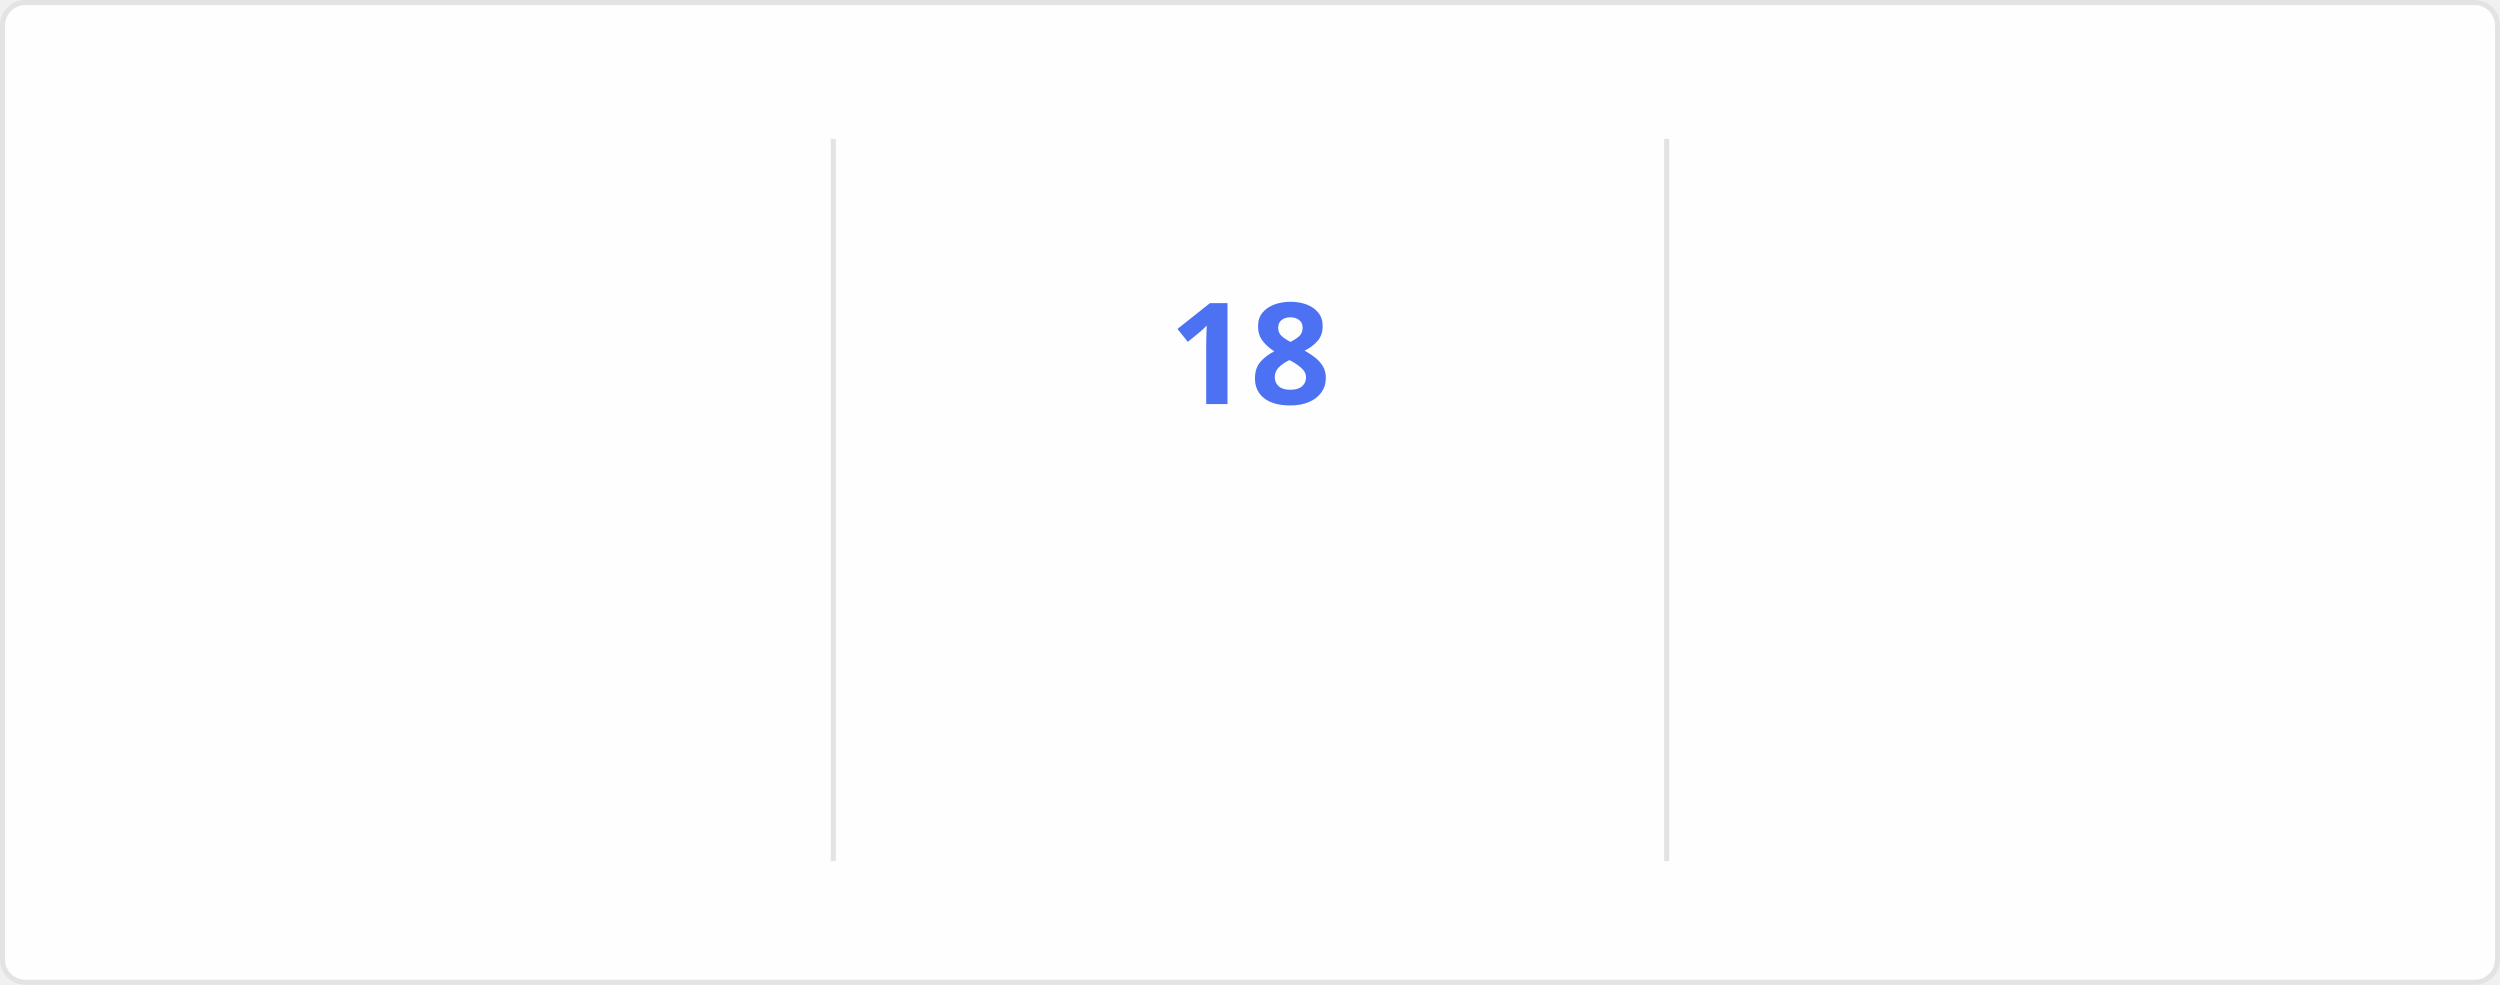
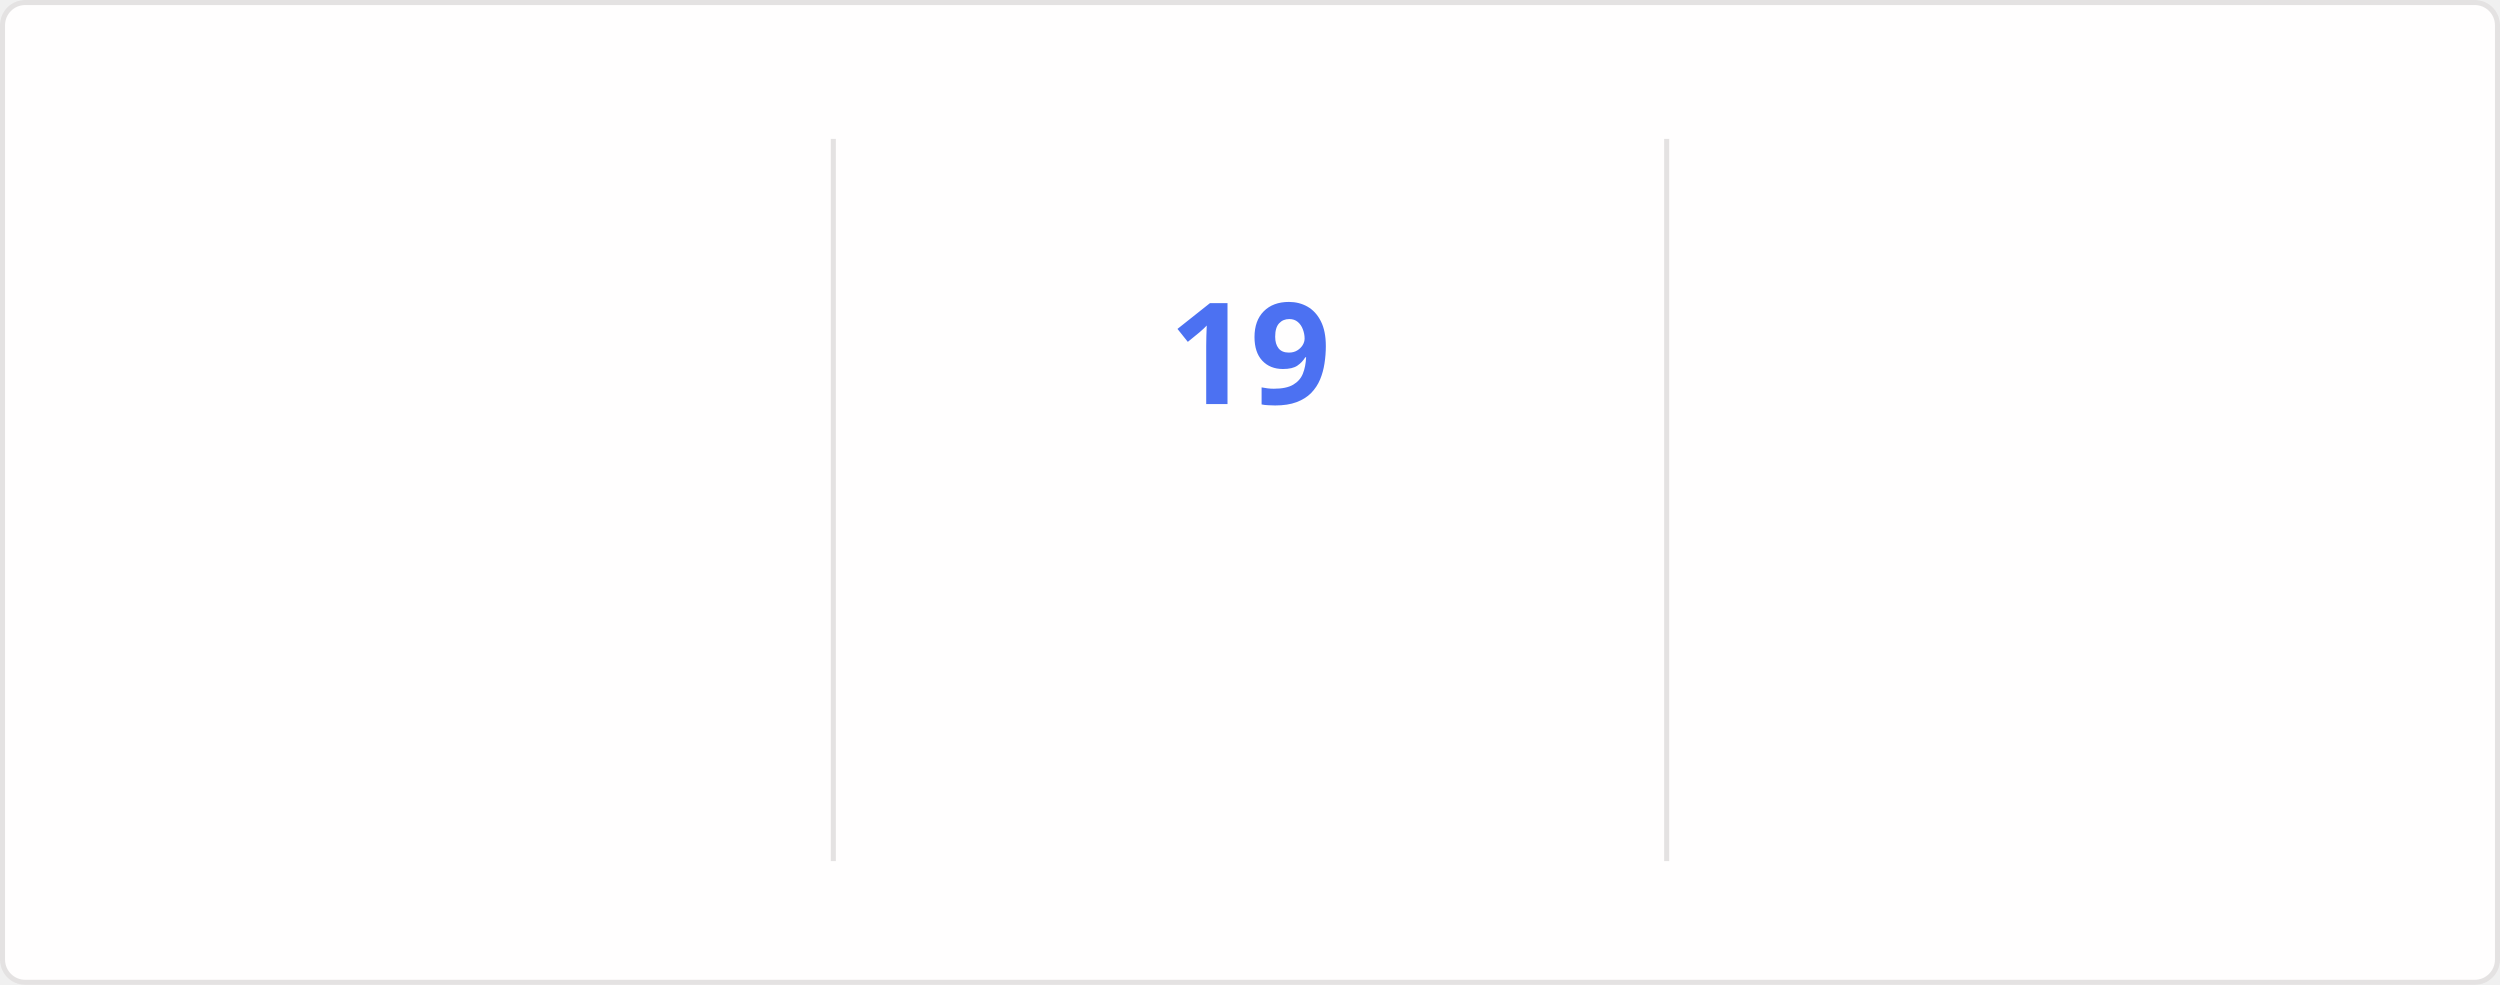
<svg xmlns="http://www.w3.org/2000/svg" style="isolation: isolate" viewBox="0 0 495 195" width="495px" height="195px" direction="ltr">
  <style>
    @keyframes currstreak {
      0% { font-size: 3px; opacity: 0.2; }
      80% { font-size: 34px; opacity: 1; }
      100% { font-size: 28px; opacity: 1; }
    }
    @keyframes fadein {
      0% { opacity: 0; }
      100% { opacity: 1; }
    }
    .big-number {
      font-family: "Segoe UI", Ubuntu, sans-serif;
      font-weight: 700;
      font-size: 28px;
      fill: #2f80ed;
    }
    .label {
      font-family: "Segoe UI", Ubuntu, sans-serif;
      font-weight: 400;
      font-size: 14px;
      fill: #2f80ed;
    }
    .range-text {
      font-family: "Segoe UI", Ubuntu, sans-serif;
      font-weight: 400;
      font-size: 12px;
      fill: #434d58;
    }
    .current-streak-num {
      font-family: "Segoe UI", Ubuntu, sans-serif;
      font-weight: 700;
      font-size: 28px;
      fill: #4c71f2;
    }</style>
  <defs>
    <clipPath id="outer_rectangle">
      <rect width="495" height="195" rx="4.5" />
    </clipPath>
    <mask id="mask_out_ring_behind_fire">
      <rect width="495" height="195" fill="white" />
      <ellipse id="mask-ellipse" cx="247.5" cy="32" rx="13" ry="18" fill="black" />
    </mask>
  </defs>
  <g clip-path="url(#outer_rectangle)">
    <g style="isolation: isolate">
      <rect fill="#fffefe" rx="4.5" x="0.5" y="0.5" width="494" height="194" stroke="#e4e2e2" />
    </g>
    <g style="isolation: isolate">
      <line x1="165" y1="28" x2="165" y2="170" vector-effect="non-scaling-stroke" stroke-width="1" stroke="#e4e2e2" stroke-linejoin="miter" stroke-linecap="square" stroke-miterlimit="3" />
      <line x1="330" y1="28" x2="330" y2="170" vector-effect="non-scaling-stroke" stroke-width="1" stroke="#e4e2e2" stroke-linejoin="miter" stroke-linecap="square" stroke-miterlimit="3" />
    </g>
    <g style="isolation: isolate">
      <g transform="translate(82.5, 48)">
        <text x="0" y="32" stroke-width="0" text-anchor="middle" class="big-number" style="opacity: 0; animation: fadein 0.5s linear forwards 0.6s">
            3.8K
          </text>
      </g>
      <g transform="translate(82.5, 84)">
        <text x="0" y="32" stroke-width="0" text-anchor="middle" class="label" style="opacity: 0; animation: fadein 0.5s linear forwards 0.7s">
            Total Contributions
          </text>
      </g>
      <g transform="translate(82.5, 114)">
        <text x="0" y="32" stroke-width="0" text-anchor="middle" class="range-text" style="opacity: 0; animation: fadein 0.5s linear forwards 0.8s">
-             Sep 28 - Present
+             Oct 5 - Present
          </text>
      </g>
    </g>
    <g style="isolation: isolate">
      <g mask="url(#mask_out_ring_behind_fire)">
        <circle cx="247.5" cy="71" r="40" fill="none" stroke="#2f80ed" stroke-width="5" style="opacity: 0; animation: fadein 0.5s linear forwards 0.4s" />
      </g>
      <g transform="translate(247.5, 19.5)" stroke-opacity="0" style="opacity: 0; animation: fadein 0.5s linear forwards 0.6s">
        <path d="M -12 -0.5 L 15 -0.5 L 15 23.5 L -12 23.5 L -12 -0.5 Z" fill="none" />
        <path d="M 1.5 0.67 C 1.5 0.67 2.24 3.32 2.24 5.47 C 2.24 7.53 0.89 9.2 -1.17 9.2 C -3.23 9.2 -4.79 7.53 -4.79 5.47 L -4.76 5.11 C -6.78 7.51 -8 10.62 -8 13.99 C -8 18.41 -4.42 22 0 22 C 4.42 22 8 18.41 8 13.99 C 8 8.6 5.41 3.79 1.5 0.67 Z M -0.29 19 C -2.07 19 -3.51 17.6 -3.51 15.86 C -3.51 14.24 -2.46 13.1 -0.7 12.74 C 1.07 12.38 2.9 11.53 3.92 10.16 C 4.31 11.45 4.51 12.81 4.51 14.2 C 4.51 16.85 2.36 19 -0.29 19 Z" fill="#2f80ed" stroke-opacity="0" />
      </g>
      <g transform="translate(247.5, 48)">
        <text x="0" y="32" stroke-width="0" text-anchor="middle" class="current-streak-num" style="animation: currstreak 0.6s linear forwards">
-             18
+             19
          </text>
      </g>
      <g transform="translate(247.5, 108)">
        <text x="0" y="32" stroke-width="0" text-anchor="middle" class="label" style="opacity: 0; animation: fadein 0.5s linear forwards 0.9s">
            Current Streak
          </text>
      </g>
      <g transform="translate(247.5, 145)">
        <text x="0" y="21" stroke-width="0" text-anchor="middle" class="range-text" style="opacity: 0; animation: fadein 0.5s linear forwards 0.9s">
-             Sep 16 - Oct 3
+             Sep 16 - Oct 4
          </text>
      </g>
    </g>
    <g style="isolation: isolate">
      <g transform="translate(412.5, 48)">
        <text x="0" y="32" stroke-width="0" text-anchor="middle" class="big-number" style="opacity: 0; animation: fadein 0.5s linear forwards 1.2s">
            35
          </text>
      </g>
      <g transform="translate(412.5, 84)">
        <text x="0" y="32" stroke-width="0" text-anchor="middle" class="label" style="opacity: 0; animation: fadein 0.5s linear forwards 1.3s">
            Longest Streak
          </text>
      </g>
      <g transform="translate(412.5, 114)">
        <text x="0" y="32" stroke-width="0" text-anchor="middle" class="range-text" style="opacity: 0; animation: fadein 0.5s linear forwards 1.4s">
            Jul 19 - Aug 22
          </text>
      </g>
    </g>
  </g>
</svg>
